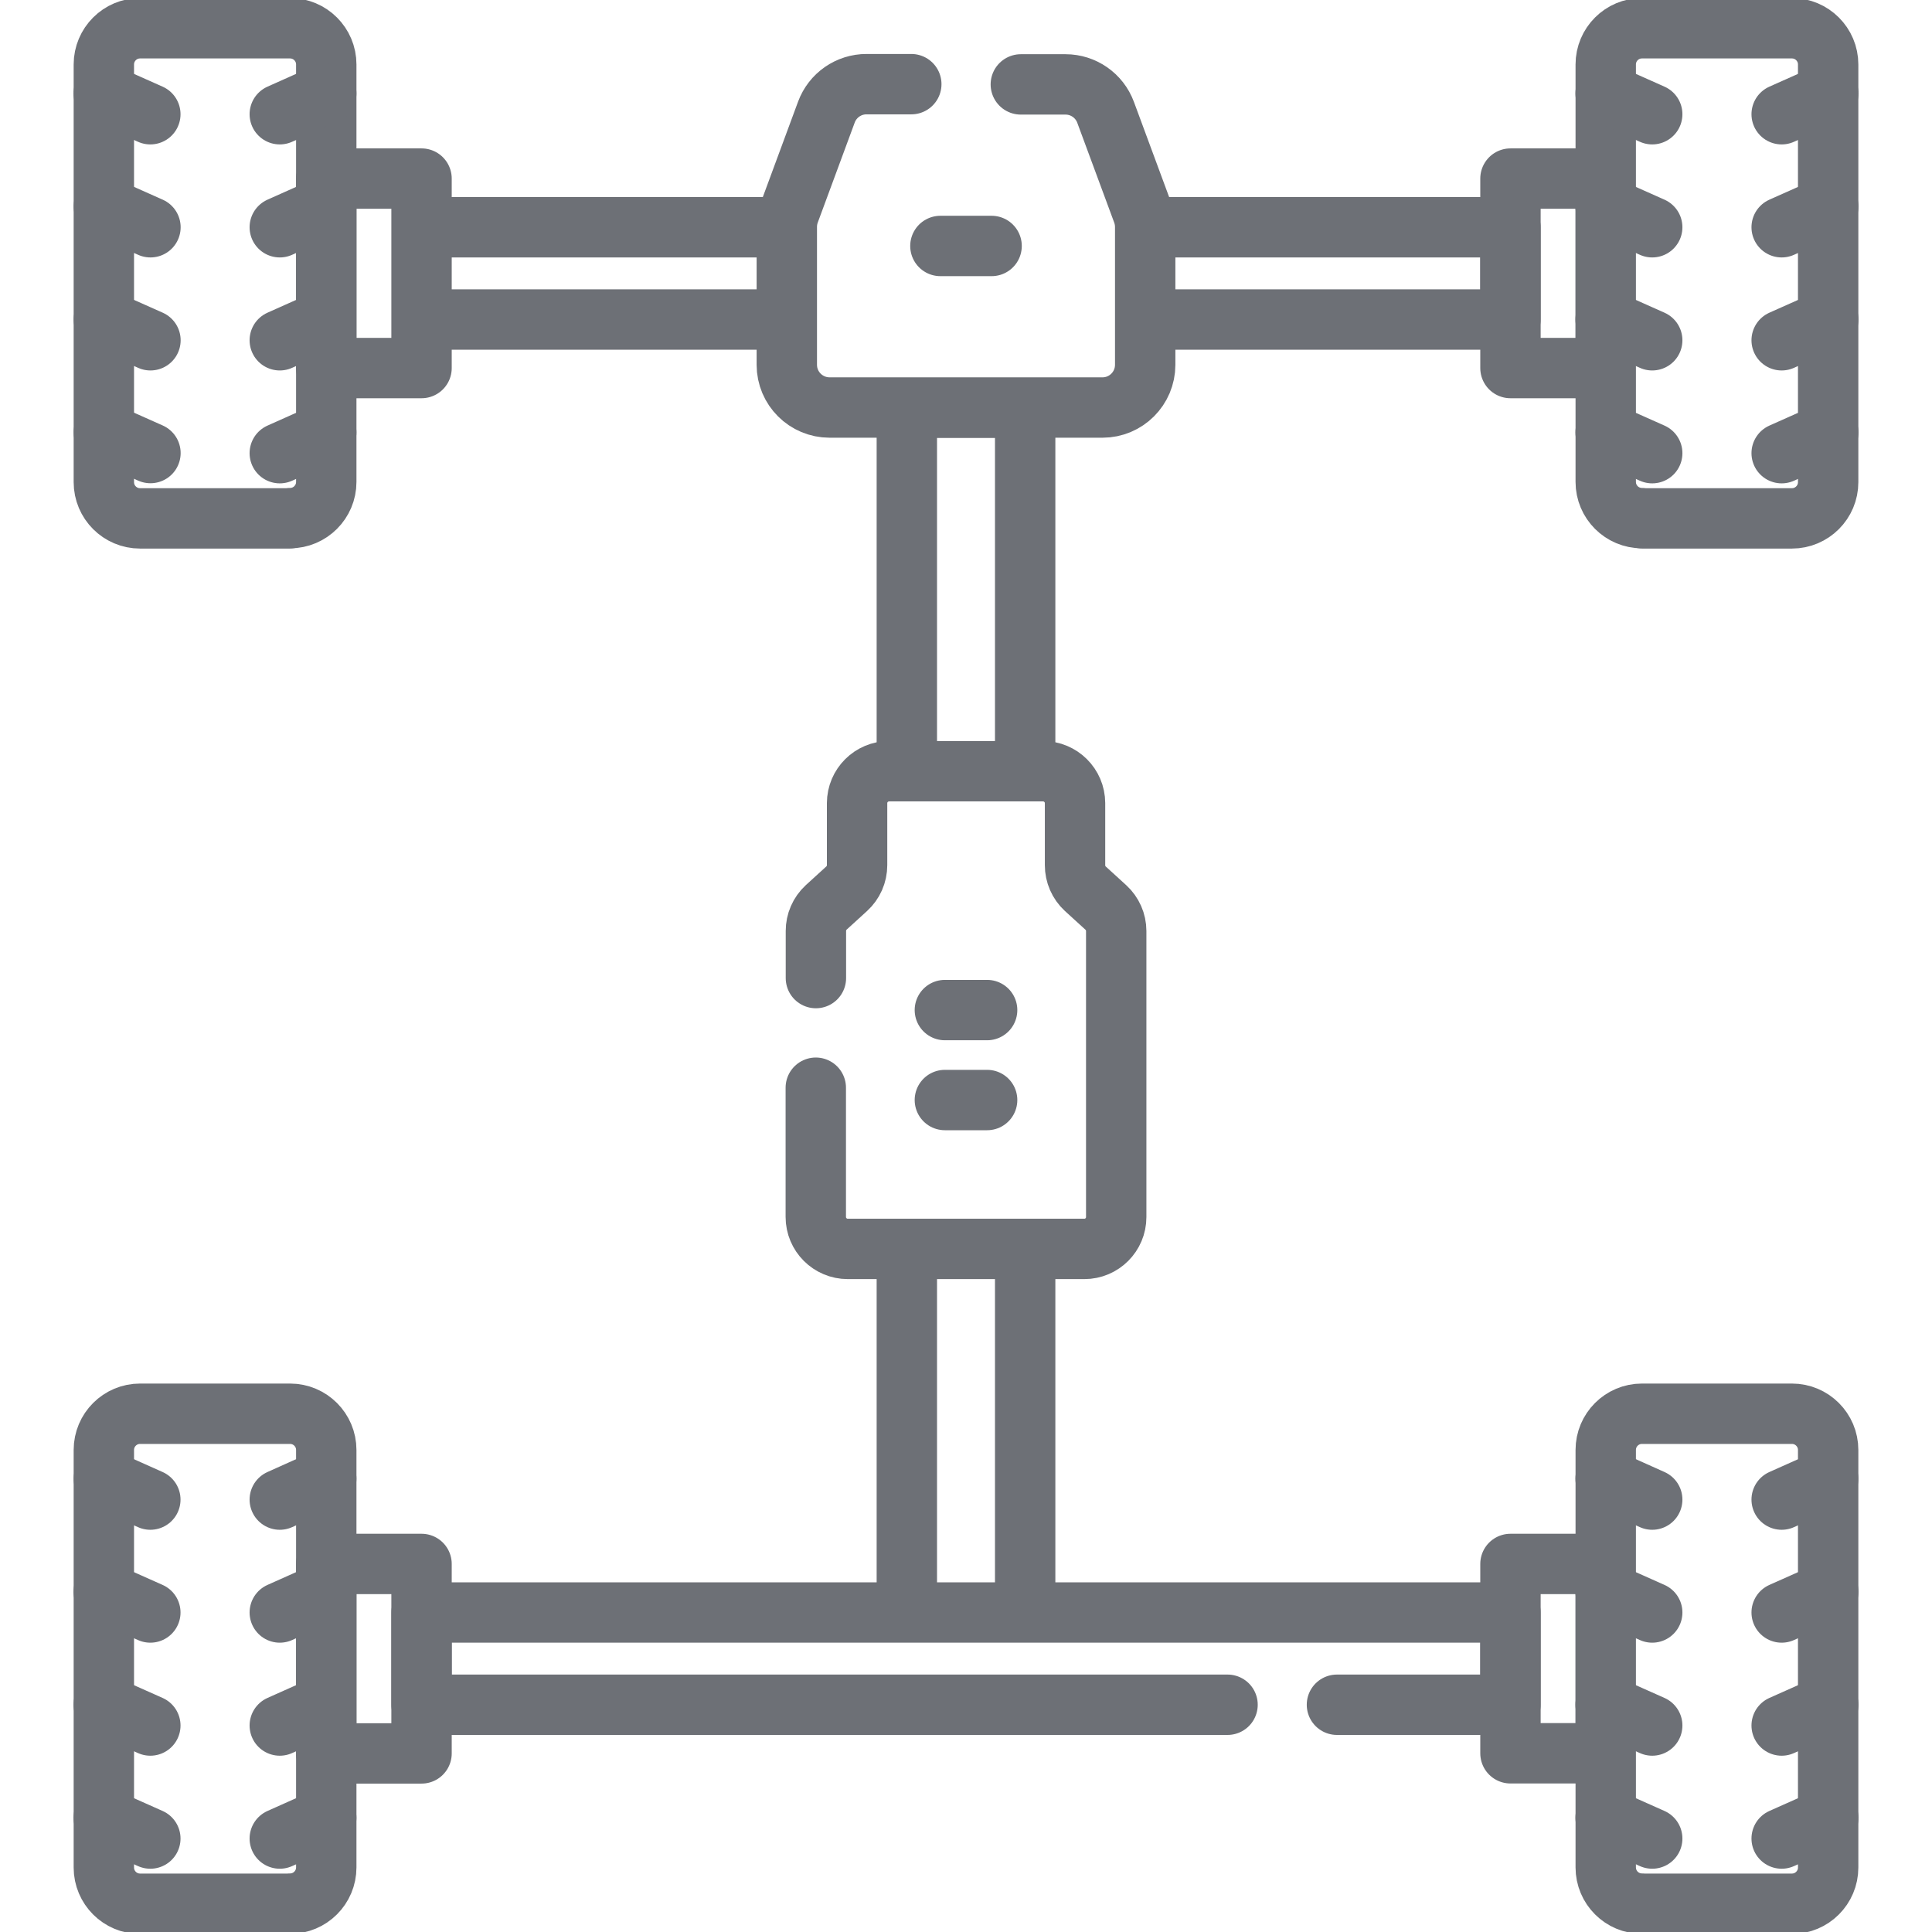
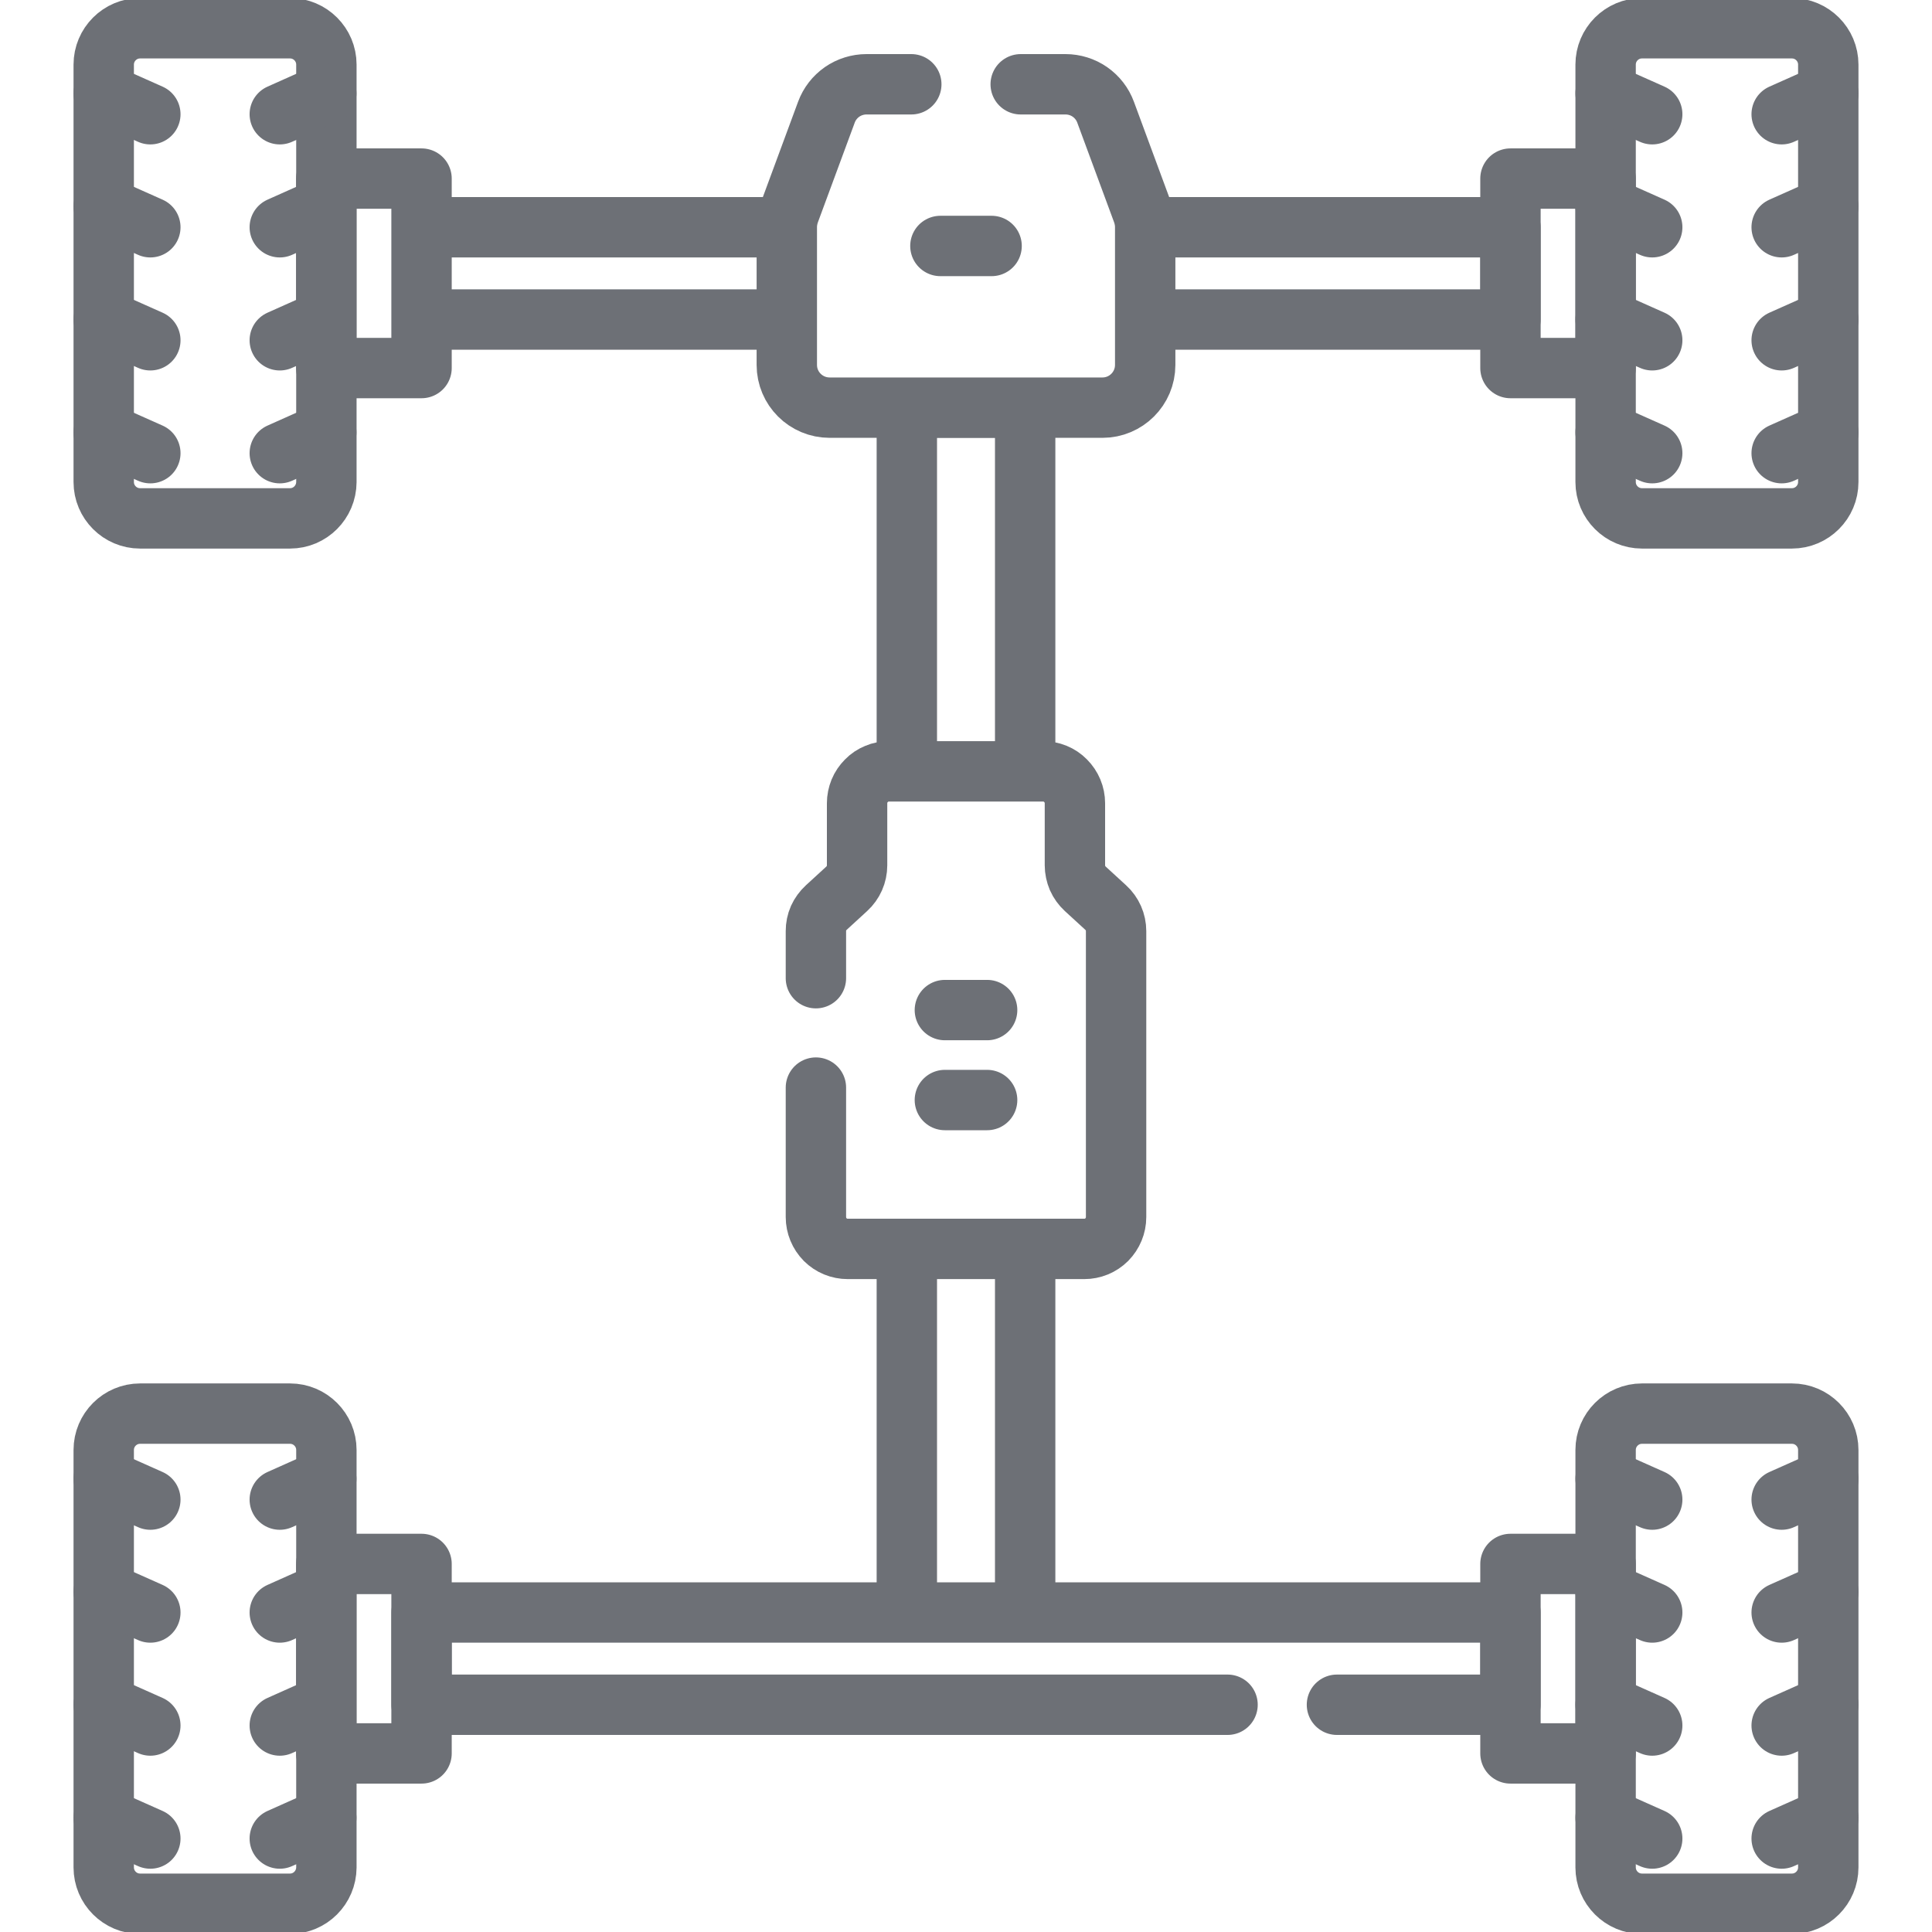
- <svg xmlns="http://www.w3.org/2000/svg" width="16" height="16" fill="none">
-   <g opacity=".6" stroke="#0B101A" stroke-width=".5" stroke-miterlimit="10" stroke-linecap="round" stroke-linejoin="round">
-     <path d="M2.402 4.293H1.16a.3.3 0 0 1-.3-.3V.534a.3.3 0 0 1 .3-.3h1.242a.3.3 0 0 1 .3.3v3.457a.3.3 0 0 1-.3.3Z" />
-     <path d="M6.458 1.882H3.491v.764h2.992M.859.774l.386.172M.86 1.71l.386.172m-.386.764.386.172M.86 3.58l.386.172M2.702.774l-.385.172m.385.764-.385.172m.385.764-.385.172m.385.763-.385.172m.385-2.274h.789v1.569h-.789V1.479Zm10.896 2.814h1.242a.3.3 0 0 0 .3-.3V.534a.3.3 0 0 0-.3-.3h-1.242a.3.3 0 0 0-.3.3v3.457a.3.3 0 0 0 .3.3ZM13.297 3.048h-.788V1.479h.788v1.569Z" />
-     <path d="M9.532 1.882h2.977v.764H9.532M15.141.774l-.386.172m.386.764-.386.172m.386.764-.386.172m.386.763-.386.172M13.297.774l.386.172m-.386.764.386.172m-.386.764.386.172m-.386.763.386.172M2.402 15.766H1.16a.3.3 0 0 1-.3-.3v-3.458a.3.3 0 0 1 .3-.3h1.242a.3.3 0 0 1 .3.3v3.457a.3.3 0 0 1-.3.3Z" />
-     <path d="m.86 12.247.385.172m-.386.763.386.172m-.386.764.386.172m-.386.764.386.172m1.457-2.98-.385.173m.385.763-.385.172m.385.764-.385.172m.385.764-.385.172m.385-2.274h.789v1.569h-.789v-1.569Zm10.896 2.814h1.242a.3.3 0 0 0 .3-.3v-3.458a.3.3 0 0 0-.3-.3h-1.242a.3.3 0 0 0-.3.3v3.457a.3.3 0 0 0 .3.3ZM13.297 14.52h-.788v-1.568h.788v1.569Z" />
-     <path d="m15.14 12.247-.385.172m.386.763-.386.172m.386.764-.386.172m.386.764-.386.172m-1.458-2.98.386.173m-.386.763.386.172m-.386.764.386.172m-.386.764.386.172m-5.193-4.84v2.968h-.98v-2.968m0-4.073V3.377h.98v2.936m-.665 2.052h.35m-.35.745h.35m-.387-7.073h.424m2.86 12.081h1.437v-.764H3.491v.764h6.675m-3.41-5.11v1.07a.265.265 0 0 0 .265.265H8.98a.264.264 0 0 0 .264-.264V7.71a.265.265 0 0 0-.086-.195l-.17-.155a.265.265 0 0 1-.085-.195v-.514a.265.265 0 0 0-.265-.264H7.363a.265.265 0 0 0-.265.264v.514a.264.264 0 0 1-.086.195l-.17.155a.265.265 0 0 0-.085.195v.39m.79-7.403h-.37a.354.354 0 0 0-.333.231l-.306.828a.354.354 0 0 0-.022.123v1.142c0 .196.159.354.355.354H9.13a.354.354 0 0 0 .354-.354V1.88a.354.354 0 0 0-.022-.123L9.156.93a.354.354 0 0 0-.332-.231h-.37" />
+ <svg xmlns="http://www.w3.org/2000/svg" width="16" height="16" viewBox="0 0 16 16" fill="none">
+   <g opacity="0.6">
+     <path d="M2.402 4.293H1.16C0.994 4.293 0.859 4.158 0.859 3.992V0.535C0.859 0.369 0.994 0.234 1.16 0.234H2.402C2.568 0.234 2.703 0.369 2.703 0.535V3.992C2.702 4.158 2.568 4.293 2.402 4.293Z" stroke="#0B101A" stroke-width="0.5" stroke-miterlimit="10" stroke-linecap="round" stroke-linejoin="round" />
+     <path d="M6.458 1.882H3.491V2.646H6.483M0.859 0.774L1.245 0.946M0.859 1.71L1.245 1.882M0.859 2.646L1.245 2.818M0.859 3.581L1.245 3.753M2.702 0.774L2.317 0.946M2.702 1.71L2.317 1.882M2.702 2.646L2.317 2.818M2.702 3.581L2.317 3.753M2.702 1.479H3.491V3.048H2.702V1.479ZM13.598 4.293H14.84C15.006 4.293 15.141 4.158 15.141 3.992V0.535C15.141 0.369 15.006 0.234 14.84 0.234H13.598C13.432 0.234 13.297 0.369 13.297 0.535V3.992C13.297 4.158 13.432 4.293 13.598 4.293Z" stroke="#0B101A" stroke-width="0.5" stroke-miterlimit="10" stroke-linecap="round" stroke-linejoin="round" />
+     <path d="M13.297 3.048H12.509V1.479H13.297V3.048Z" stroke="#0B101A" stroke-width="0.5" stroke-miterlimit="10" stroke-linecap="round" stroke-linejoin="round" />
+     <path d="M9.532 1.882H12.509V2.646H9.532M15.141 0.774L14.755 0.946M15.141 1.71L14.755 1.882M15.141 2.646L14.755 2.818M15.141 3.581L14.755 3.753M13.297 0.774L13.683 0.946M13.297 1.71L13.683 1.882M13.297 2.646L13.683 2.818M13.297 3.581L13.683 3.753M2.402 15.766H1.16C0.994 15.766 0.859 15.631 0.859 15.465V12.008C0.859 11.842 0.994 11.707 1.16 11.707H2.402C2.568 11.707 2.703 11.842 2.703 12.008V15.465C2.702 15.631 2.568 15.766 2.402 15.766Z" stroke="#0B101A" stroke-width="0.5" stroke-miterlimit="10" stroke-linecap="round" stroke-linejoin="round" />
+     <path d="M0.859 12.247L1.245 12.419M0.859 13.182L1.245 13.354M0.859 14.118L1.245 14.29M0.859 15.054L1.245 15.226M2.702 12.247L2.317 12.419M2.702 13.182L2.317 13.354M2.702 14.118L2.317 14.29M2.702 15.054L2.317 15.226M2.702 12.952H3.491V14.521H2.702V12.952ZM13.598 15.766H14.84C15.006 15.766 15.141 15.631 15.141 15.465V12.008C15.141 11.842 15.006 11.707 14.84 11.707H13.598C13.432 11.707 13.297 11.842 13.297 12.008V15.465C13.297 15.631 13.432 15.766 13.598 15.766Z" stroke="#0B101A" stroke-width="0.5" stroke-miterlimit="10" stroke-linecap="round" stroke-linejoin="round" />
+     <path d="M13.297 14.521H12.509V12.952H13.297V14.521Z" stroke="#0B101A" stroke-width="0.5" stroke-miterlimit="10" stroke-linecap="round" stroke-linejoin="round" />
+     <path d="M15.141 12.247L14.755 12.419M15.141 13.182L14.755 13.354M15.141 14.118L14.755 14.29M15.141 15.054L14.755 15.226M13.297 12.247L13.683 12.419M13.297 13.182L13.683 13.354M13.297 14.118L13.683 14.29M13.297 15.054L13.683 15.226M8.49 10.386V13.354H7.51V10.386M7.51 6.313V3.377H8.49V6.313M7.825 8.365H8.175M7.825 9.11H8.175M7.788 2.037H8.212M11.072 14.118H12.509V13.354H3.491V14.118H10.166M6.757 9.007V10.079C6.757 10.149 6.785 10.216 6.834 10.266C6.884 10.316 6.951 10.343 7.021 10.343H8.979C9.049 10.343 9.116 10.316 9.166 10.266C9.215 10.216 9.243 10.149 9.243 10.079V7.711C9.243 7.637 9.212 7.566 9.157 7.516L8.988 7.361C8.961 7.336 8.939 7.306 8.924 7.272C8.91 7.239 8.902 7.202 8.902 7.166V6.652C8.902 6.582 8.874 6.515 8.824 6.465C8.775 6.415 8.708 6.388 8.637 6.388H7.363C7.328 6.388 7.293 6.394 7.261 6.408C7.229 6.421 7.2 6.44 7.176 6.465C7.151 6.49 7.131 6.519 7.118 6.551C7.105 6.583 7.098 6.617 7.098 6.652V7.166C7.098 7.24 7.067 7.311 7.012 7.361L6.843 7.516C6.816 7.541 6.794 7.571 6.779 7.604C6.764 7.638 6.757 7.674 6.757 7.711V8.101M7.547 0.698H7.176C7.104 0.698 7.033 0.72 6.974 0.761C6.914 0.803 6.869 0.861 6.844 0.929L6.538 1.757C6.524 1.797 6.516 1.838 6.516 1.88V3.022C6.516 3.218 6.675 3.376 6.871 3.376H9.13C9.325 3.376 9.484 3.218 9.484 3.022V1.88C9.484 1.838 9.476 1.797 9.462 1.757L9.156 0.929C9.131 0.861 9.086 0.803 9.026 0.761C8.967 0.72 8.896 0.698 8.824 0.698H8.453" stroke="#0B101A" stroke-width="0.5" stroke-miterlimit="10" stroke-linecap="round" stroke-linejoin="round" />
  </g>
</svg>
